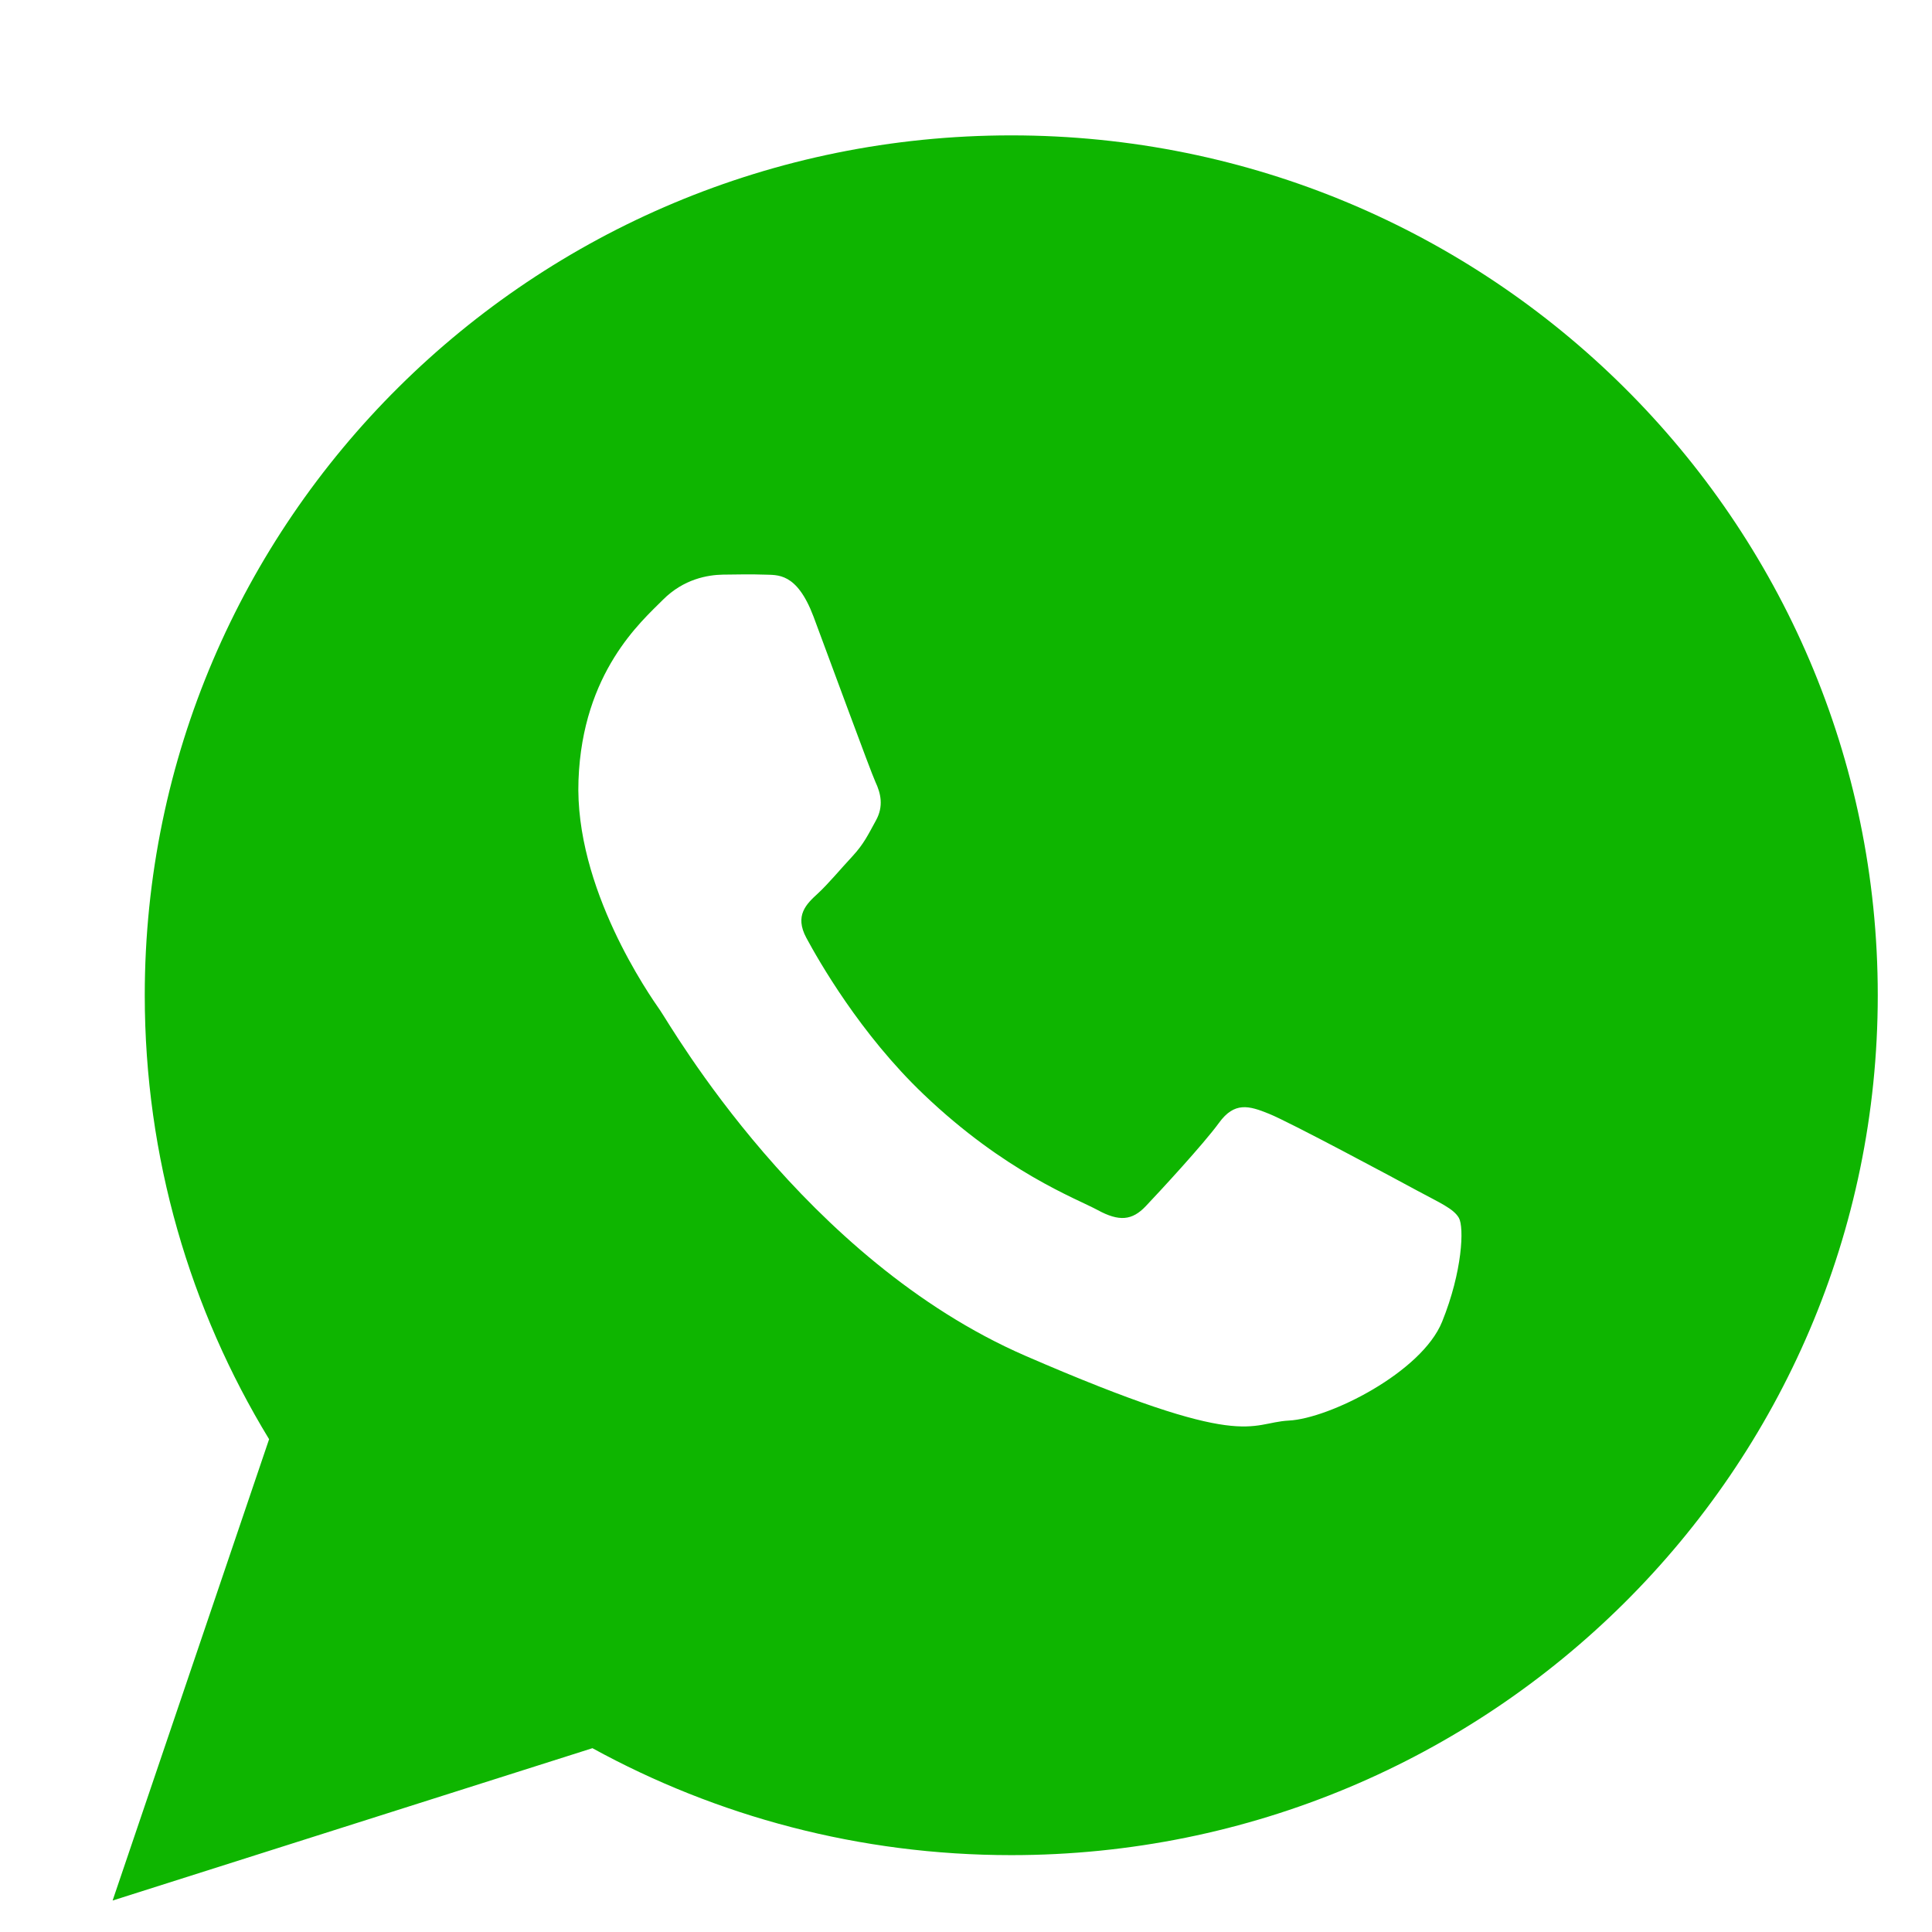
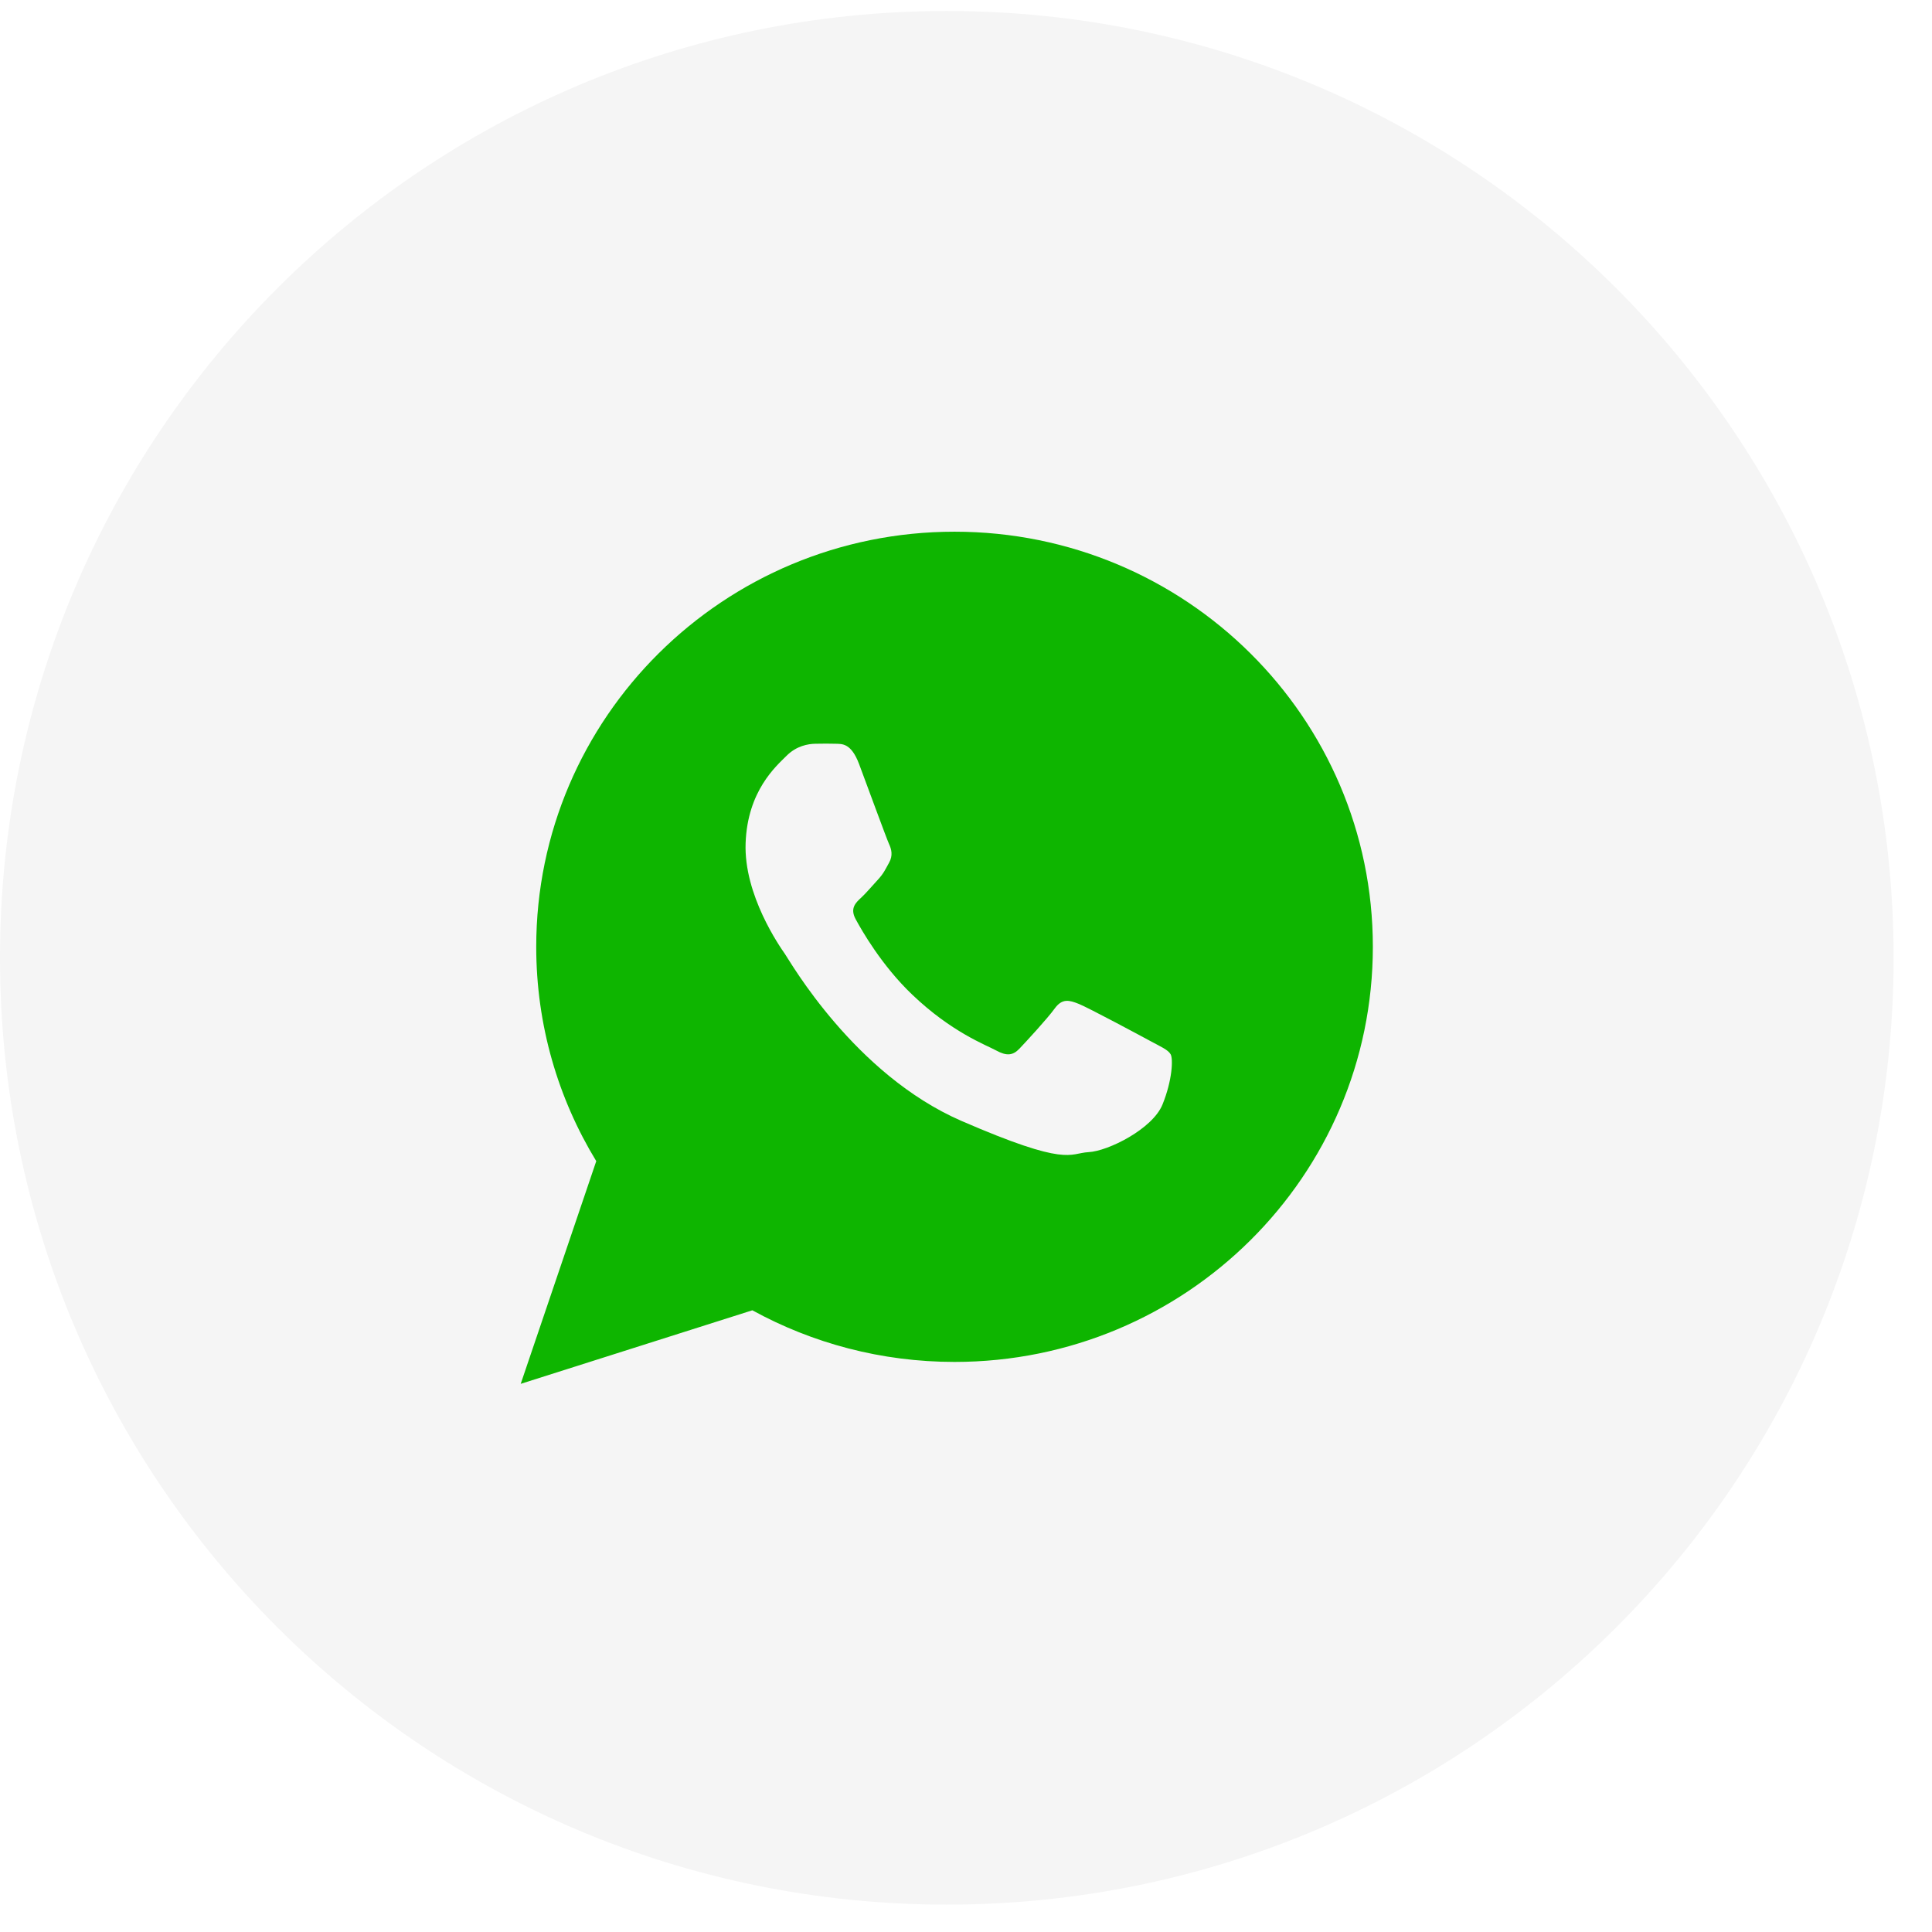
- <svg xmlns="http://www.w3.org/2000/svg" width="14" height="14" viewBox="0 0 14 14" fill="none">
-   <path d="M7.328 0.981C3.86 0.981 1.049 3.771 1.049 7.212C1.049 8.389 1.378 9.49 1.95 10.429L0.816 13.772L4.293 12.668C5.192 13.161 6.227 13.443 7.328 13.443C10.796 13.443 13.607 10.653 13.607 7.212C13.607 3.771 10.796 0.981 7.328 0.981ZM10.45 9.578C10.302 9.944 9.634 10.279 9.339 10.294C9.045 10.31 9.037 10.522 7.431 9.825C5.826 9.127 4.86 7.431 4.784 7.322C4.708 7.213 4.162 6.435 4.192 5.653C4.221 4.87 4.65 4.501 4.803 4.347C4.955 4.194 5.131 4.166 5.238 4.164C5.364 4.162 5.446 4.161 5.539 4.164C5.633 4.168 5.773 4.145 5.895 4.468C6.016 4.791 6.307 5.586 6.344 5.667C6.382 5.748 6.405 5.842 6.347 5.946C6.29 6.05 6.26 6.115 6.177 6.205C6.093 6.295 6.001 6.406 5.926 6.475C5.843 6.551 5.756 6.634 5.843 6.796C5.931 6.959 6.233 7.492 6.694 7.931C7.285 8.495 7.795 8.683 7.953 8.768C8.11 8.854 8.204 8.844 8.302 8.741C8.399 8.639 8.72 8.292 8.833 8.137C8.945 7.982 9.051 8.012 9.196 8.071C9.341 8.129 10.114 8.543 10.272 8.629C10.429 8.714 10.534 8.758 10.572 8.826C10.61 8.894 10.598 9.212 10.45 9.578Z" fill="#0EB500" />
+ <svg xmlns="http://www.w3.org/2000/svg" width="29" height="29" viewBox="0 0 29 29" fill="none">
+   <circle cx="14.212" cy="14.377" r="14.212" fill="#F5F5F5" />
+   <path d="M14.328 7.981C10.86 7.981 8.049 10.771 8.049 14.212C8.049 15.389 8.378 16.49 8.95 17.429L7.816 20.772L11.293 19.668C12.192 20.161 13.227 20.443 14.328 20.443C17.796 20.443 20.607 17.653 20.607 14.212C20.607 10.771 17.796 7.981 14.328 7.981ZM17.45 16.578C17.302 16.945 16.634 17.279 16.339 17.294C16.045 17.31 16.037 17.522 14.431 16.825C12.826 16.127 11.86 14.431 11.784 14.322C11.708 14.213 11.162 13.435 11.192 12.653C11.221 11.87 11.65 11.501 11.803 11.348C11.955 11.194 12.131 11.166 12.238 11.164C12.364 11.162 12.446 11.161 12.539 11.164C12.633 11.168 12.773 11.145 12.895 11.468C13.016 11.791 13.307 12.586 13.344 12.667C13.382 12.748 13.405 12.841 13.347 12.946C13.29 13.05 13.261 13.115 13.177 13.205C13.093 13.295 13.001 13.406 12.926 13.475C12.843 13.551 12.756 13.634 12.843 13.796C12.931 13.959 13.233 14.492 13.694 14.931C14.285 15.495 14.796 15.683 14.953 15.768C15.11 15.854 15.204 15.844 15.302 15.741C15.399 15.639 15.72 15.292 15.832 15.137C15.945 14.982 16.051 15.012 16.196 15.07C16.341 15.129 17.114 15.543 17.272 15.629C17.429 15.714 17.534 15.758 17.572 15.826C17.61 15.894 17.598 16.212 17.45 16.578Z" fill="#0EB500" />
</svg>
